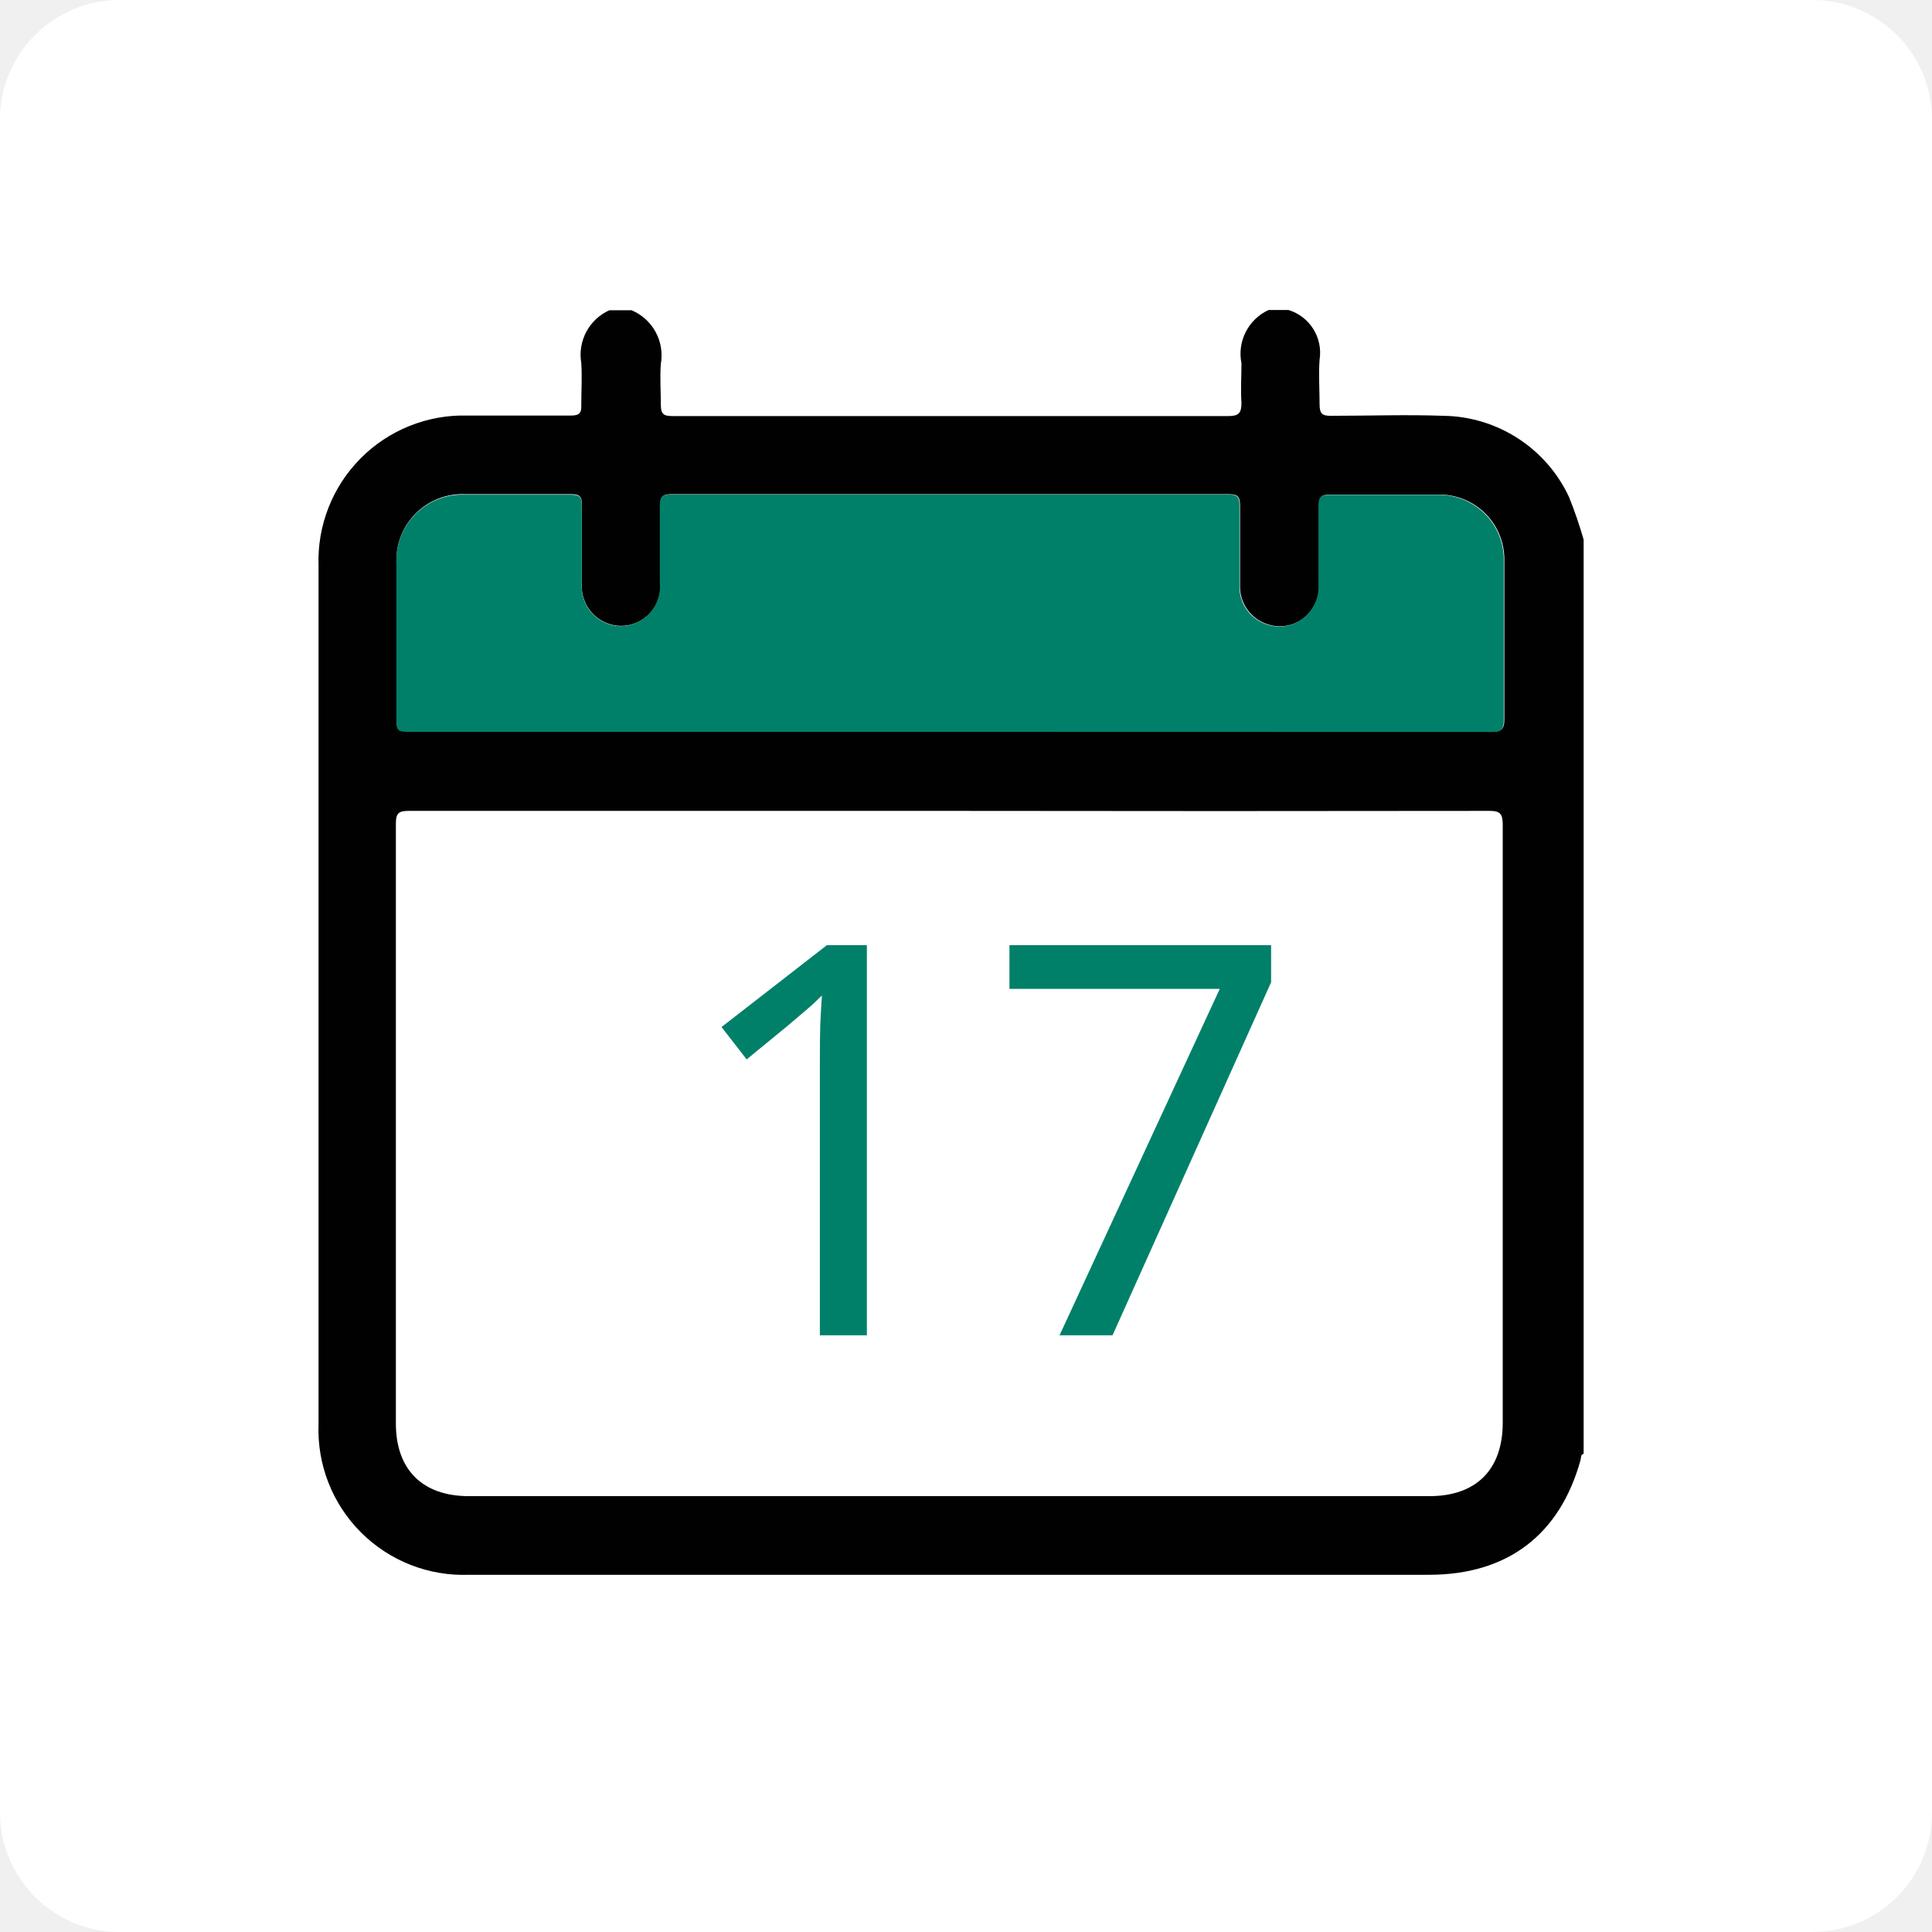
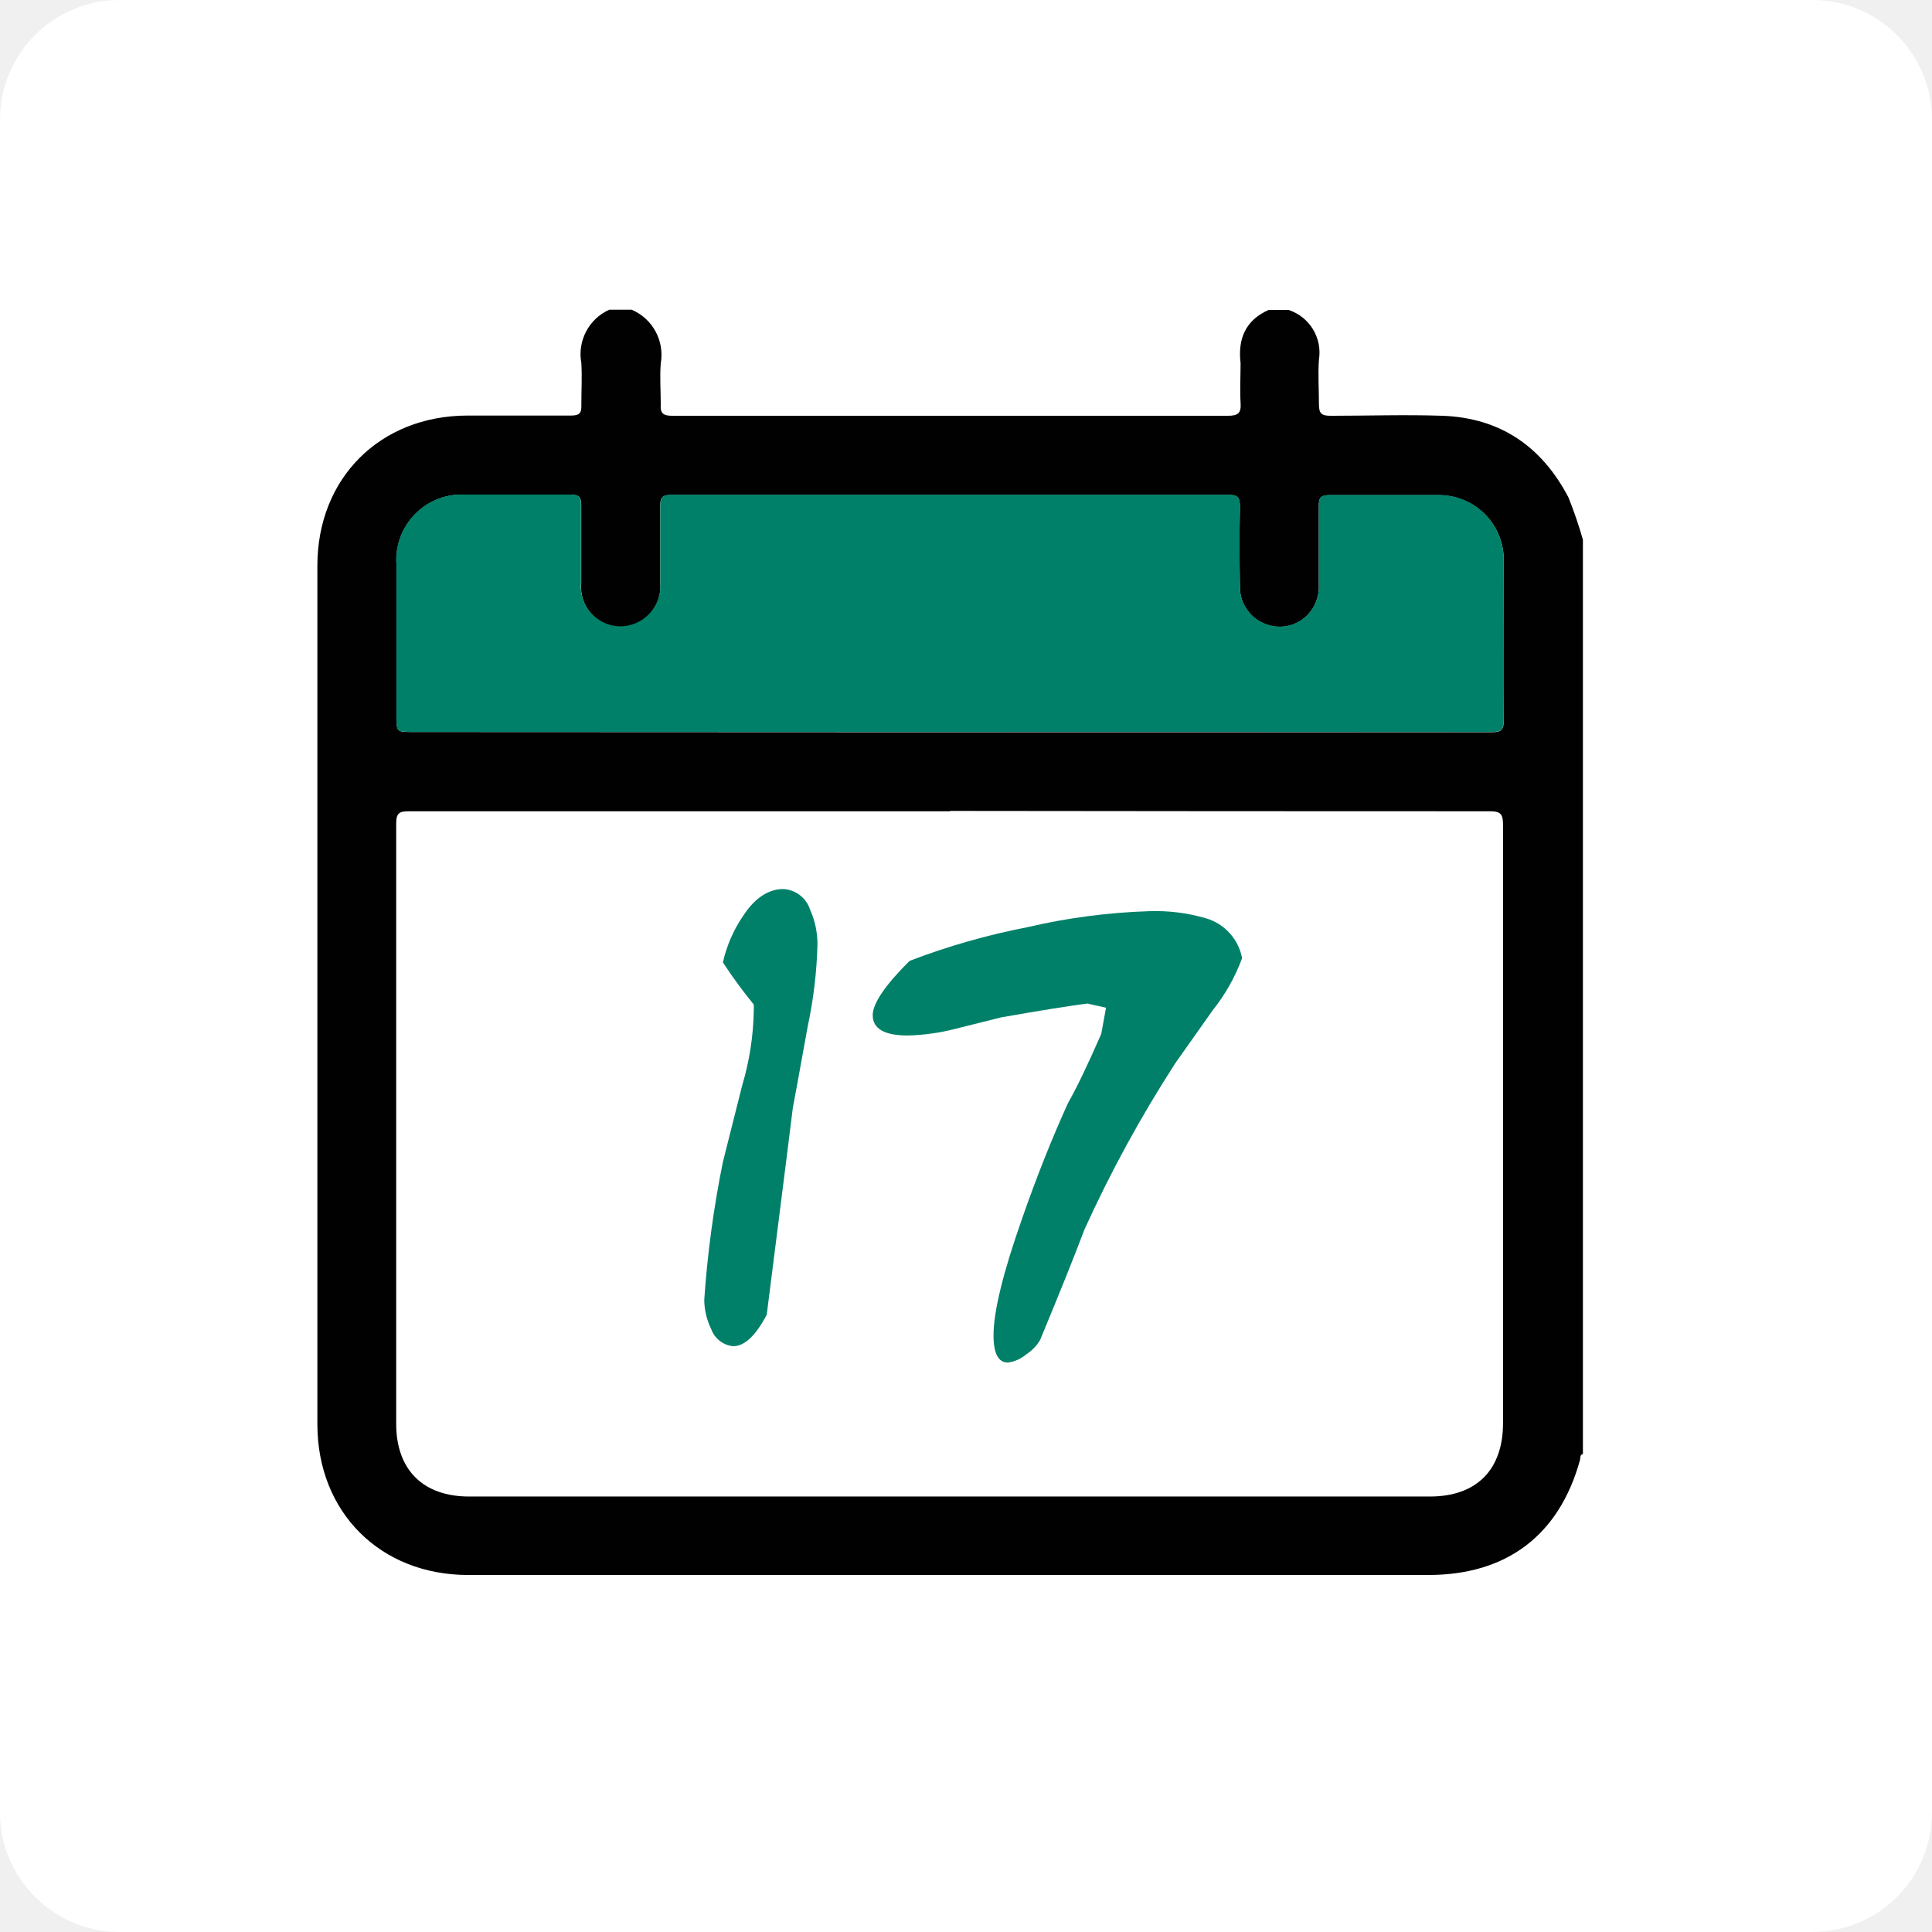
- <svg xmlns="http://www.w3.org/2000/svg" viewBox="0 0 146.41 146.41">
+ <svg xmlns="http://www.w3.org/2000/svg" viewBox="0 0 165.7 165.7">
  <defs>
-     <style>.cls-1{fill:#fff;}.cls-2{fill:#010101;}.cls-3,.cls-4{fill:#008069;}.cls-4{font-size:41.4px;font-family:ACMESecretAgent, "A.C.M.E. Secret Agent";}</style>
+     <style>.cls-1{fill:#fff;}.cls-2{fill:#010101;}.cls-3{fill:#008069;}</style>
  </defs>
  <g id="Capa_2" data-name="Capa 2">
    <g id="Capa_1-2" data-name="Capa 1">
-       <rect class="cls-1" width="146.41" height="146.41" rx="9.07" />
-       <path class="cls-2" d="M96.14,23.49h1.5A3.39,3.39,0,0,1,100,27.26c-.08,1.12,0,2.25,0,3.36,0,.71.17.9.88.89,2.84,0,5.68-.1,8.51,0a10.67,10.67,0,0,1,9.52,6.17,33.75,33.75,0,0,1,1.1,3.21v69.28c-.25.07-.18.29-.23.46-1.57,5.69-5.55,8.71-11.49,8.71q-36.36,0-72.73,0a11,11,0,0,1-11.42-11.43V42.87A11,11,0,0,1,35.41,31.49c2.63,0,5.25,0,7.87,0,.62,0,.8-.19.77-.8,0-1.05.07-2.12,0-3.18a3.7,3.7,0,0,1,2.13-4h1.68a3.71,3.71,0,0,1,2.22,4.06c-.08,1,0,2.06,0,3.09,0,.72.2.87.89.87,6.33,0,12.66,0,19,0,7.7,0,15.4,0,23.11,0,.79,0,1-.22,1-1-.07-1,0-2,0-3A3.65,3.65,0,0,1,96.14,23.49ZM72,61.45q-20.51,0-41,0c-.74,0-1,.13-1,.94q0,22.74,0,45.49c0,3.47,2,5.5,5.52,5.5h72.81c3.53,0,5.55-2,5.55-5.57q0-22.65,0-45.3c0-.84-.2-1.06-1-1.06Q92.44,61.48,72,61.45Zm-.11-6H113c.68,0,1-.1,1-.89,0-4,0-8,0-12.08a4.91,4.91,0,0,0-5-5c-2.74,0-5.49,0-8.24,0-.6,0-.81.17-.8.79,0,2,0,4,0,6a3,3,0,0,1-.61,2,2.92,2.92,0,0,1-3.25,1.05,3,3,0,0,1-2.13-3q0-3,0-6c0-.62-.12-.87-.81-.87q-21.15,0-42.31,0c-.69,0-.82.25-.81.87,0,1.93,0,3.87,0,5.8a3,3,0,0,1-3,3.31,3,3,0,0,1-2.94-3.29c0-2,0-3.93,0-5.9,0-.62-.19-.79-.8-.79-2.65,0-5.31,0-8,0a5,5,0,0,0-5.25,5.29c0,3.81,0,7.61,0,11.42,0,1.26,0,1.26,1.22,1.26Z" />
-       <path class="cls-3" d="M71.89,55.46H31.26c-1.22,0-1.22,0-1.22-1.26,0-3.81,0-7.61,0-11.42a5,5,0,0,1,5.25-5.29c2.65,0,5.31,0,8,0,.61,0,.81.17.8.79,0,2,0,3.93,0,5.9A3,3,0,0,0,47,47.45a3,3,0,0,0,3-3.31c0-1.93,0-3.87,0-5.8,0-.62.12-.87.81-.87q21.15,0,42.31,0c.69,0,.82.25.81.87q0,3,0,6a3,3,0,0,0,2.13,3,2.92,2.92,0,0,0,3.25-1.05,3,3,0,0,0,.61-2c0-2,0-4,0-6,0-.62.2-.79.8-.79,2.75,0,5.5,0,8.24,0a4.91,4.91,0,0,1,5,5c0,4,0,8,0,12.08,0,.79-.28.9-1,.89Z" />
-       <text class="cls-4" transform="translate(50.99 101.19)">17</text>
+       <rect class="cls-1" width="165.7" height="165.7" rx="10.27" />
+       <path class="cls-2" d="M108.81,26.58h1.7a3.85,3.85,0,0,1,2.61,4.27c-.09,1.27,0,2.54,0,3.81,0,.79.2,1,1,1,3.21,0,6.42-.11,9.62,0,4.94.19,8.49,2.63,10.78,7a37,37,0,0,1,1.24,3.63V124.7c-.28.08-.2.33-.25.52-1.78,6.45-6.29,9.86-13,9.86H40.15c-7.54,0-12.93-5.39-12.93-12.93V48.52c0-7.5,5.36-12.86,12.86-12.88,3,0,5.93,0,8.9,0,.71,0,.91-.21.88-.9,0-1.2.07-2.41,0-3.6a4.18,4.18,0,0,1,2.4-4.58h1.91a4.21,4.21,0,0,1,2.5,4.61c-.09,1.15,0,2.33,0,3.49-.06.81.22,1,1,1,7.16,0,14.33,0,21.49,0,8.72,0,17.44,0,26.15,0,.9,0,1.15-.25,1.09-1.11-.07-1.13,0-2.26,0-3.39C106.15,29.07,106.81,27.47,108.81,26.58Zm-27.32,43q-23.2,0-46.4,0c-.84,0-1.11.14-1.11,1.06q0,25.74,0,51.48c0,3.93,2.3,6.23,6.25,6.23h82.41c4,0,6.27-2.29,6.27-6.31q0-25.63,0-51.27c0-1-.23-1.2-1.2-1.19Q104.64,69.58,81.49,69.55Zm-.12-6.78q23.25,0,46.51,0c.77,0,1.1-.12,1.09-1-.06-4.55,0-9.11,0-13.67a5.56,5.56,0,0,0-5.63-5.66c-3.11,0-6.21,0-9.32,0-.69,0-.92.19-.91.89,0,2.26,0,4.52,0,6.78a3.45,3.45,0,0,1-.69,2.28,3.32,3.32,0,0,1-3.68,1.18,3.4,3.4,0,0,1-2.4-3.37q-.06-3.39,0-6.78c0-.7-.13-1-.91-1q-23.94,0-47.89,0c-.78,0-.93.28-.91,1,0,2.19,0,4.38,0,6.57a3.46,3.46,0,0,1-3.45,3.75A3.42,3.42,0,0,1,49.85,50c0-2.23,0-4.45,0-6.68,0-.7-.21-.89-.9-.89-3,0-6,0-9,0a5.61,5.61,0,0,0-5.94,6q0,6.46,0,12.93c0,1.42,0,1.42,1.38,1.42Z" />
+       <path class="cls-3" d="M81.37,62.77h-46c-1.38,0-1.38,0-1.38-1.42q0-6.47,0-12.93a5.61,5.61,0,0,1,5.94-6c3,0,6,0,9,0,.69,0,.92.19.9.89,0,2.23,0,4.45,0,6.68a3.42,3.42,0,0,0,3.33,3.73A3.46,3.46,0,0,0,56.63,50c0-2.19,0-4.38,0-6.57,0-.7.13-1,.91-1q23.94,0,47.89,0c.78,0,.92.28.91,1q-.06,3.39,0,6.78a3.4,3.4,0,0,0,2.4,3.37,3.32,3.32,0,0,0,3.68-1.18,3.45,3.45,0,0,0,.69-2.28c0-2.26,0-4.52,0-6.78,0-.7.22-.89.91-.89,3.11,0,6.21,0,9.32,0a5.56,5.56,0,0,1,5.63,5.66c0,4.56,0,9.12,0,13.67,0,.9-.32,1-1.09,1Q104.62,62.76,81.37,62.77Z" />
+       <path class="cls-3" d="M70.11,81a37.87,37.87,0,0,1-.83,7Q68.1,94.53,68,95q0,.1-2.24,17.76-1.42,2.7-2.88,2.7A2.24,2.24,0,0,1,61,114a5.88,5.88,0,0,1-.6-2.51A90.14,90.14,0,0,1,62,99.66q.13-.55,1.65-6.55a23.94,23.94,0,0,0,1-6.49l0-.46Q63.2,84.38,62,82.54a11.64,11.64,0,0,1,1.74-4c1-1.53,2.18-2.29,3.43-2.29A2.54,2.54,0,0,1,69.47,78,7.2,7.2,0,0,1,70.11,81Z" />
+       <path class="cls-3" d="M106.53,82.18A16.11,16.11,0,0,1,104,86.66c-1.07,1.53-2.13,3-3.2,4.53A109.83,109.83,0,0,0,93,105.47q-1.23,3.28-3.8,9.47A3.8,3.8,0,0,1,88,116.17a3,3,0,0,1-1.56.69c-.82,0-1.23-.78-1.23-2.33q0-3.07,2.47-10.07,1.83-5.26,3.93-9.88,1.1-1.92,2.84-5.91c.09-.51.23-1.26.41-2.24l-1.6-.36q-2.48.32-7.41,1.19l-4,1a17.8,17.8,0,0,1-4,.55c-2,0-3-.58-3-1.74,0-1,1.05-2.56,3.16-4.66a60.17,60.17,0,0,1,10.11-2.89,53.36,53.36,0,0,1,10.38-1.37,15.4,15.4,0,0,1,4.9.6A4.41,4.41,0,0,1,106.53,82.18Z" />
    </g>
  </g>
</svg>
